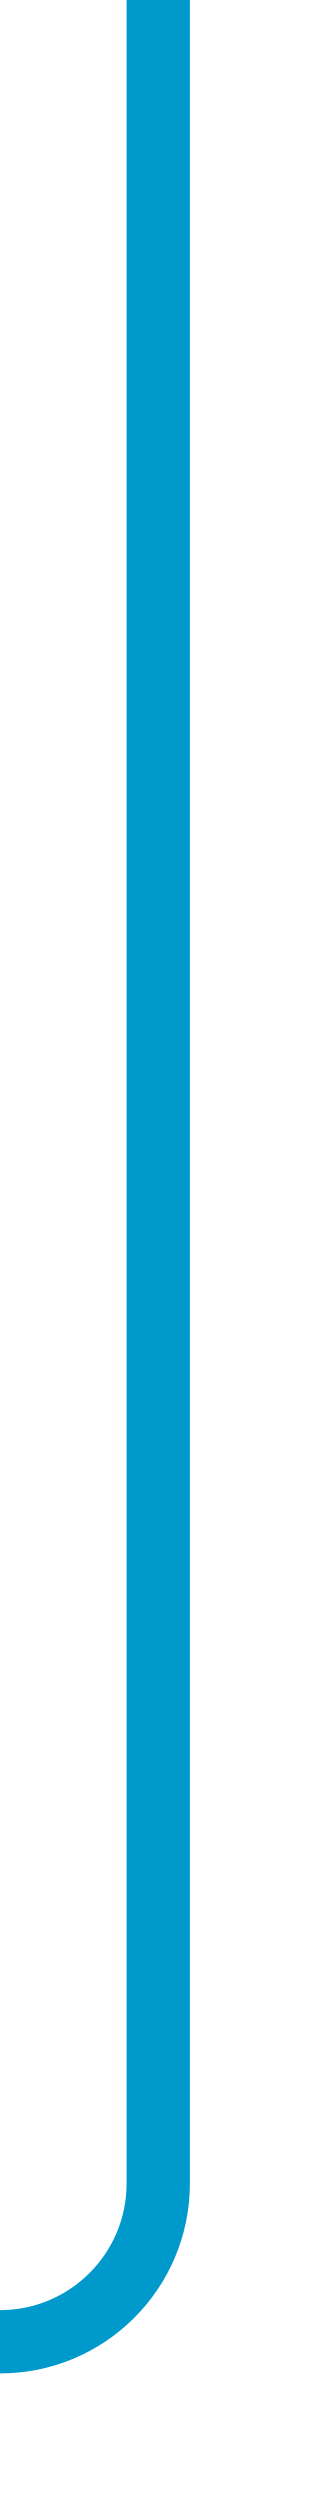
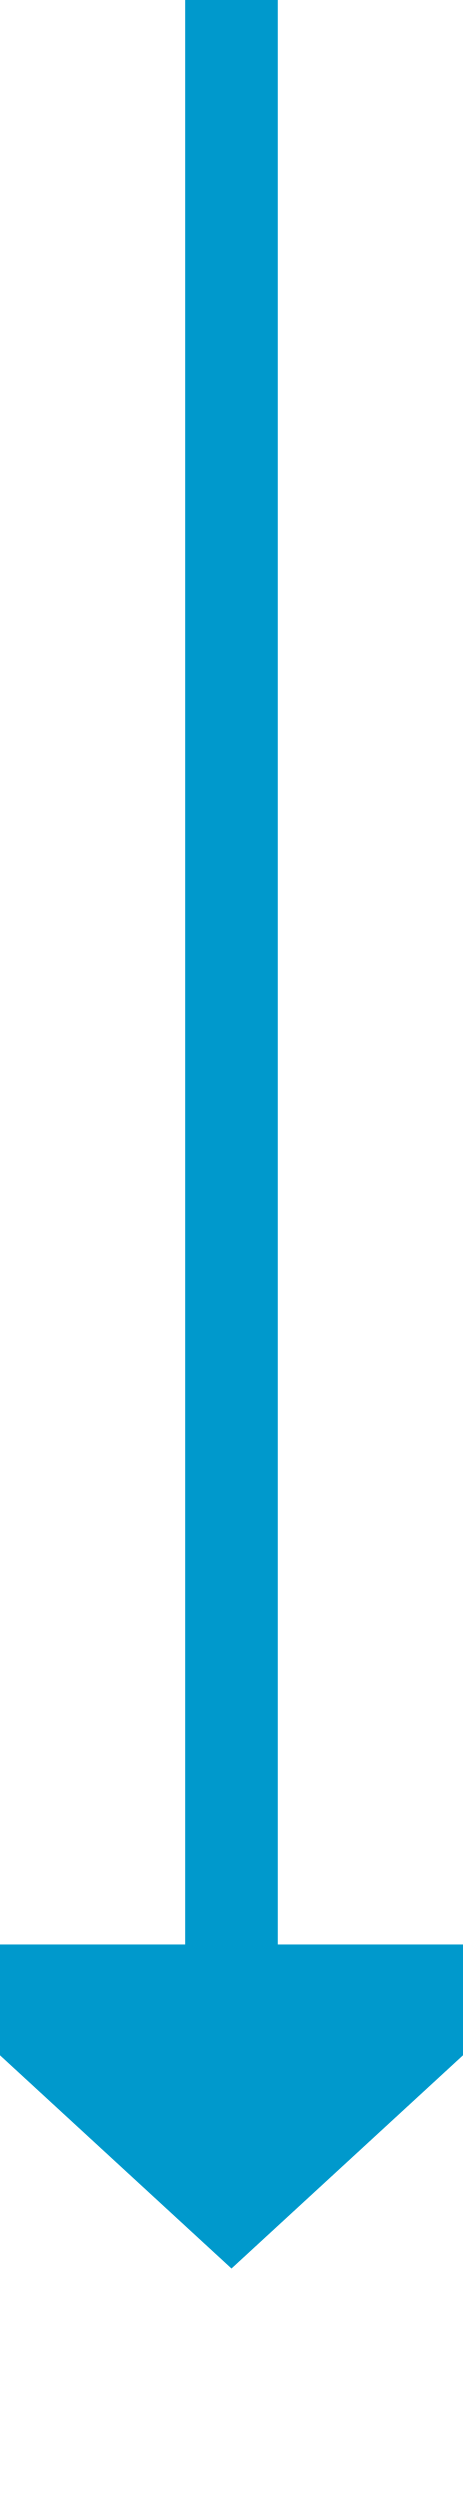
- <svg xmlns="http://www.w3.org/2000/svg" version="1.1" width="10px" height="79px" preserveAspectRatio="xMidYMin meet" viewBox="455 1429  8 79">
-   <path d="M 459 1429  L 459 1498  A 5 5 0 0 1 454 1503 L 379 1503  " stroke-width="2" stroke="#0099cc" fill="none" />
-   <path d="M 380 1495.4  L 373 1503  L 380 1510.6  L 380 1495.4  Z " fill-rule="nonzero" fill="#0099cc" stroke="none" />
+ <svg xmlns="http://www.w3.org/2000/svg" version="1.1" width="10px" height="54px" preserveAspectRatio="xMidYMin meet" viewBox="312 1254  8 54">
+   <path d="M 316 1254  L 316 1297  " stroke-width="2" stroke="#0099cc" fill="none" />
+   <path d="M 308.4 1296  L 316 1303  L 323.6 1296  L 308.4 1296  Z " fill-rule="nonzero" fill="#0099cc" stroke="none" />
</svg>
